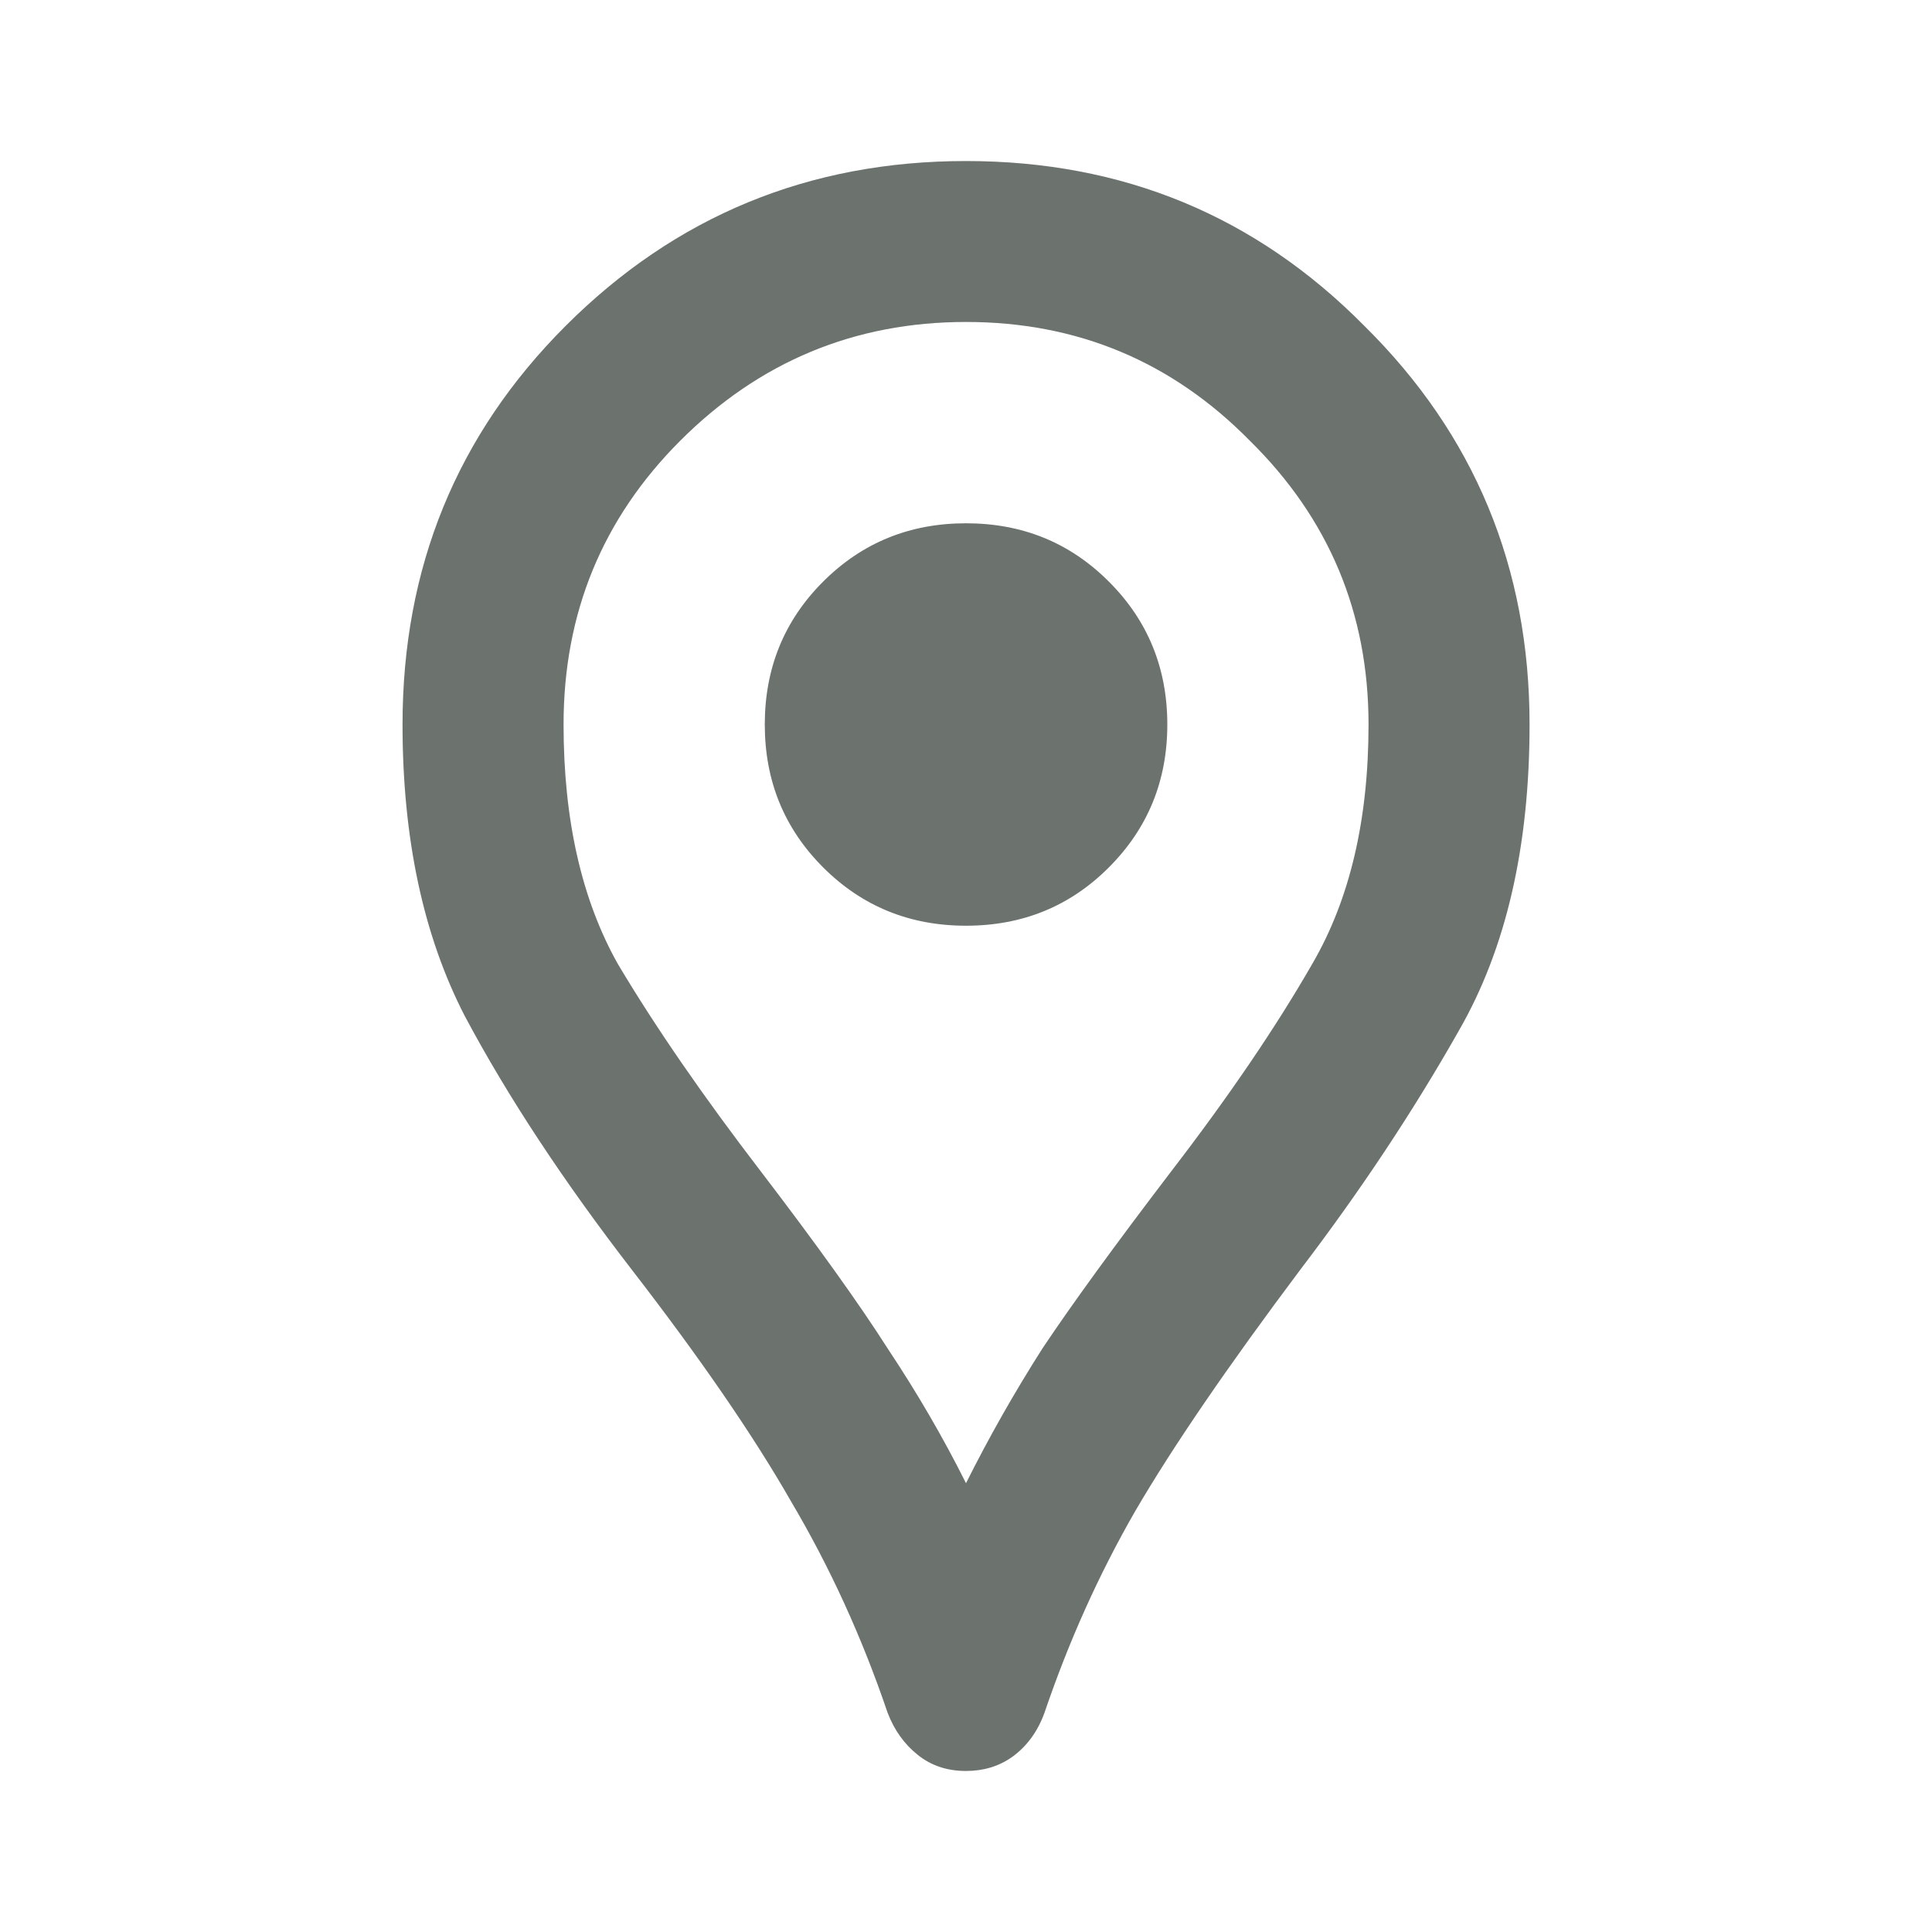
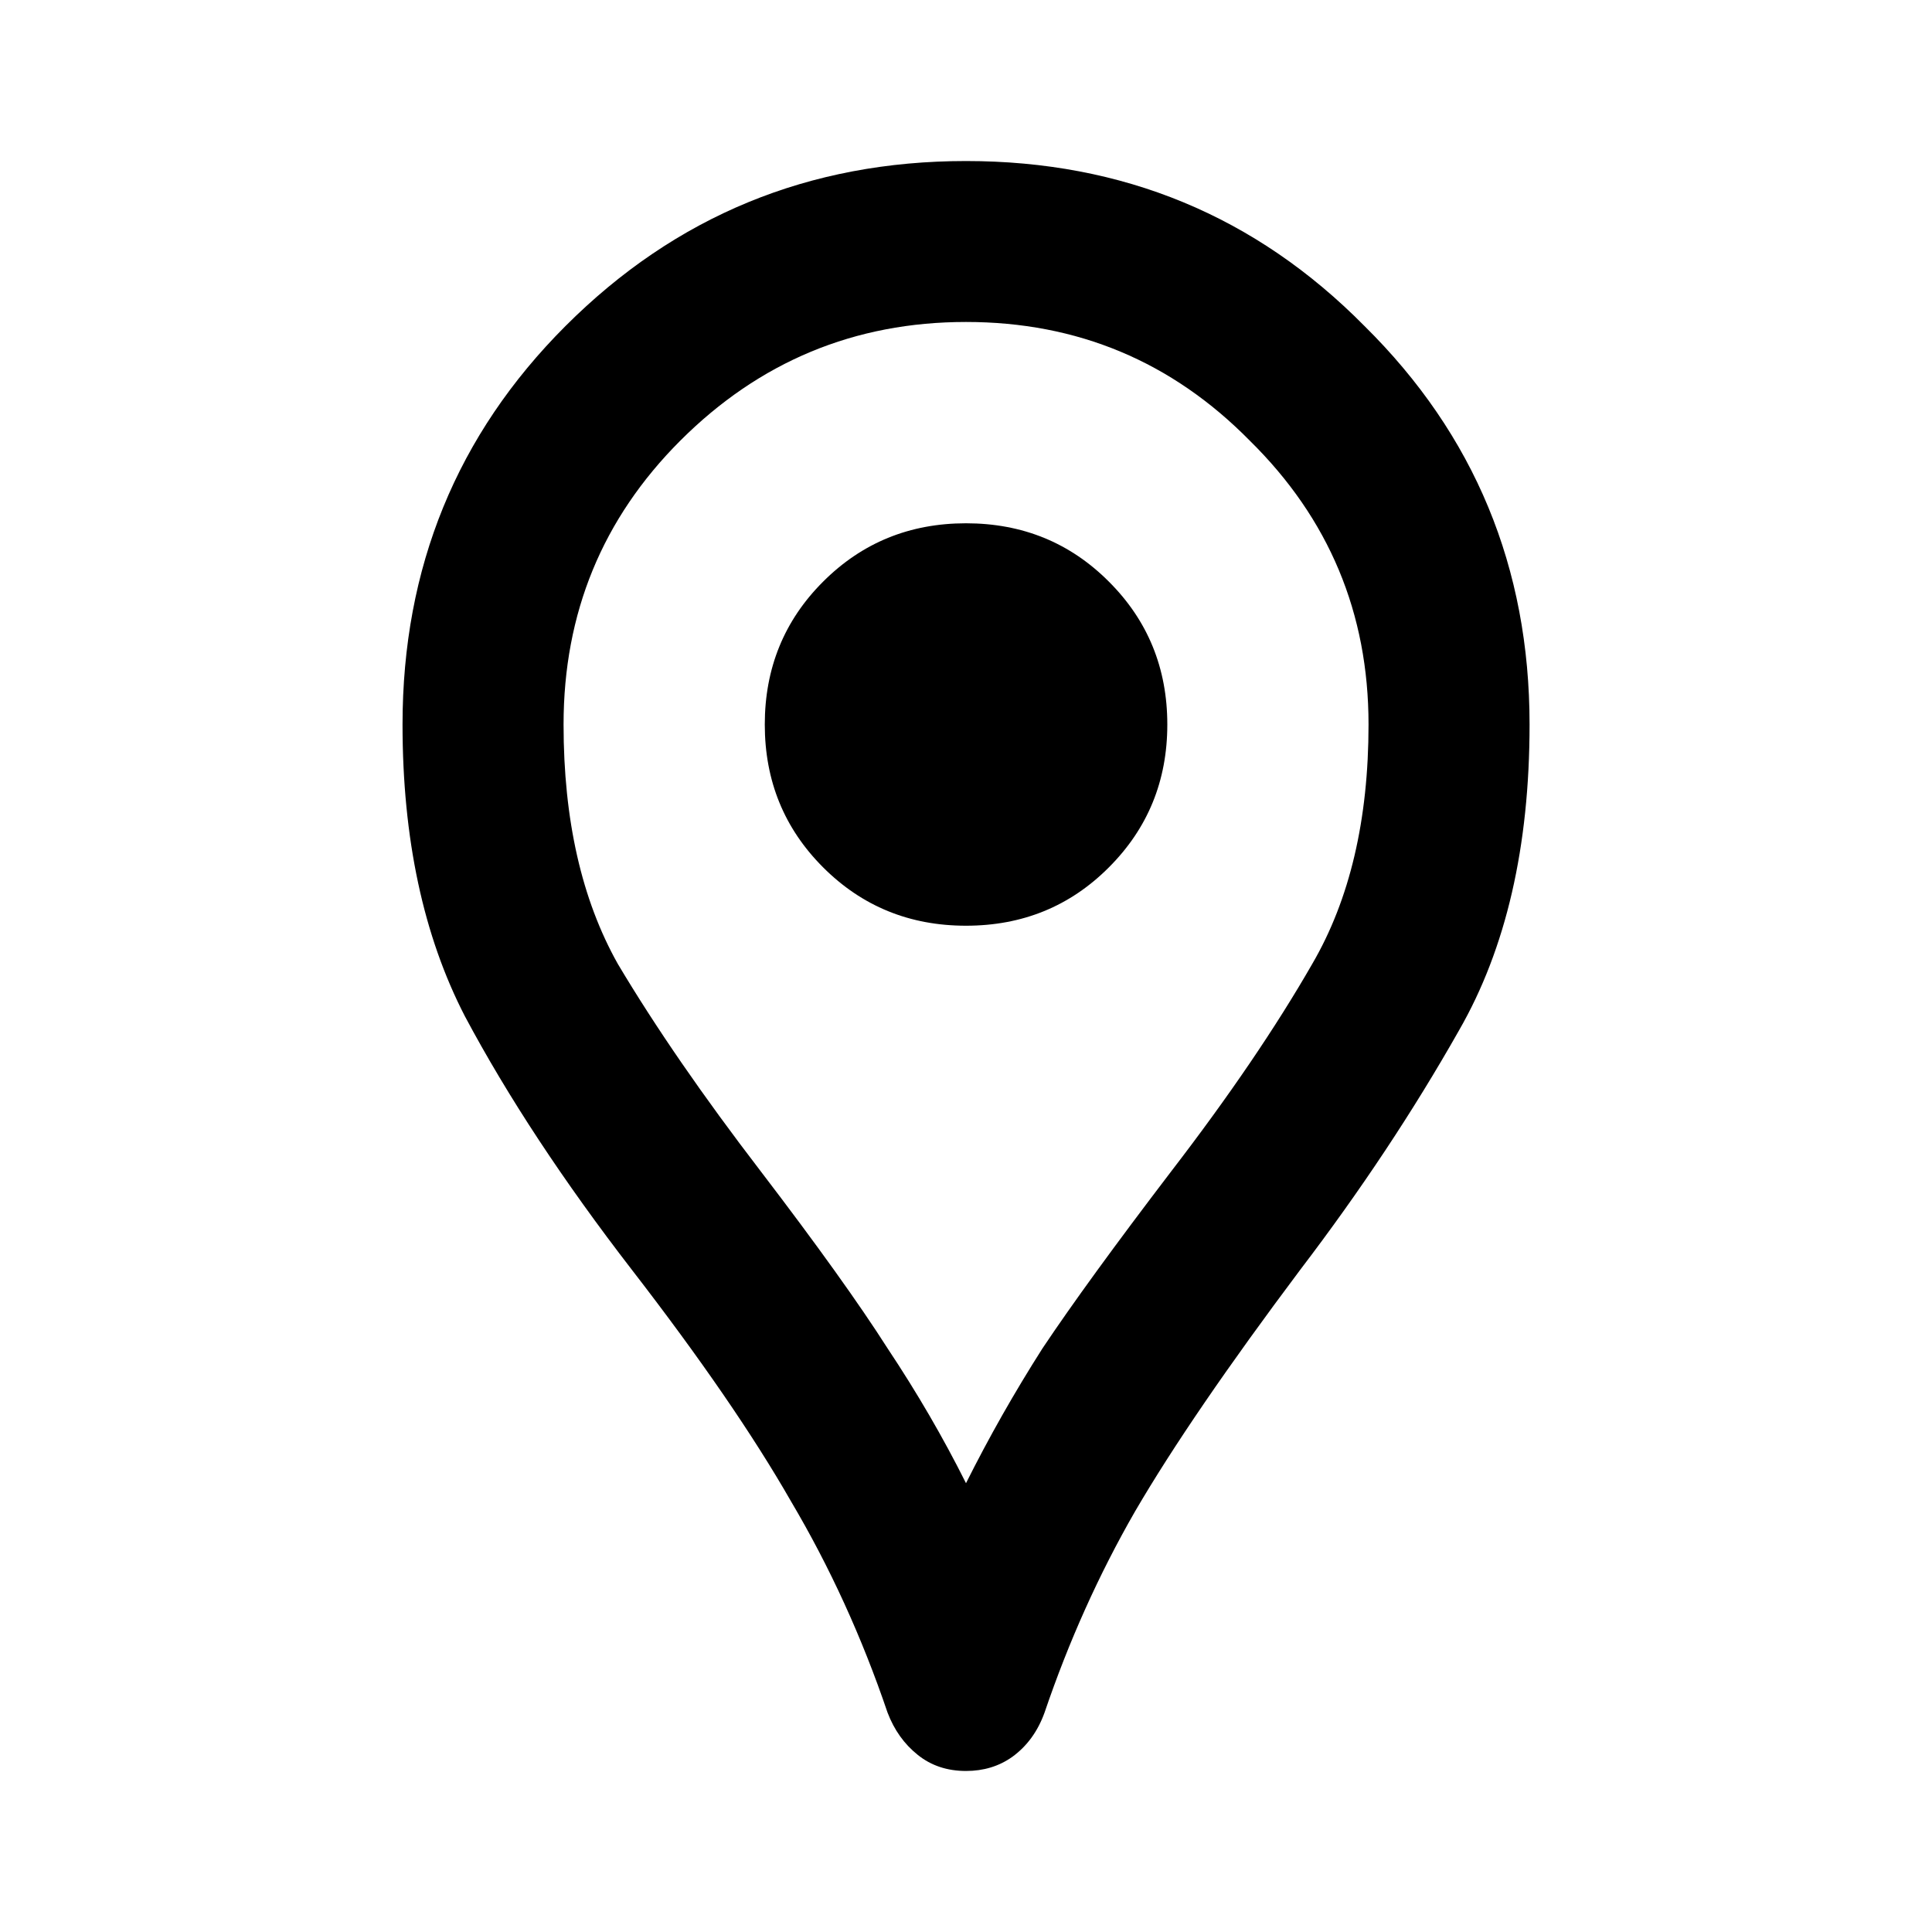
<svg xmlns="http://www.w3.org/2000/svg" width="20" height="20" viewBox="0 0 20 20" fill="none">
-   <path d="M10 18.333C9.806 18.333 9.639 18.278 9.5 18.166C9.361 18.055 9.257 17.91 9.188 17.729C8.924 16.951 8.591 16.222 8.188 15.541C7.799 14.861 7.25 14.062 6.542 13.146C5.834 12.229 5.257 11.354 4.813 10.521C4.382 9.687 4.167 8.68 4.167 7.5C4.167 5.875 4.729 4.5 5.854 3.375C6.993 2.236 8.375 1.667 10 1.667C11.625 1.667 13 2.236 14.125 3.375C15.264 4.5 15.834 5.875 15.834 7.5C15.834 8.764 15.591 9.819 15.104 10.666C14.632 11.5 14.084 12.326 13.459 13.146C12.709 14.146 12.139 14.979 11.75 15.646C11.375 16.298 11.063 16.993 10.813 17.729C10.743 17.923 10.632 18.076 10.479 18.187C10.341 18.285 10.181 18.333 10 18.333ZM10 15.354C10.236 14.882 10.5 14.416 10.792 13.958C11.098 13.5 11.542 12.889 12.125 12.125C12.723 11.347 13.209 10.632 13.584 9.979C13.973 9.312 14.167 8.486 14.167 7.5C14.167 6.347 13.757 5.368 12.938 4.562C12.132 3.743 11.153 3.333 10 3.333C8.848 3.333 7.861 3.743 7.042 4.562C6.236 5.368 5.834 6.347 5.834 7.5C5.834 8.486 6.021 9.312 6.396 9.979C6.785 10.632 7.278 11.347 7.875 12.125C8.459 12.889 8.896 13.5 9.188 13.958C9.493 14.416 9.764 14.882 10 15.354ZM10 9.583C10.584 9.583 11.077 9.382 11.479 8.979C11.882 8.576 12.084 8.083 12.084 7.5C12.084 6.917 11.882 6.423 11.479 6.021C11.077 5.618 10.584 5.417 10 5.417C9.417 5.417 8.924 5.618 8.521 6.021C8.118 6.423 7.917 6.917 7.917 7.5C7.917 8.083 8.118 8.576 8.521 8.979C8.924 9.382 9.417 9.583 10 9.583Z" fill="#6C726E" />
+   <path d="M10 18.333C9.806 18.333 9.639 18.278 9.5 18.166C9.361 18.055 9.257 17.91 9.188 17.729C8.924 16.951 8.591 16.222 8.188 15.541C7.799 14.861 7.25 14.062 6.542 13.146C5.834 12.229 5.257 11.354 4.813 10.521C4.382 9.687 4.167 8.68 4.167 7.5C4.167 5.875 4.729 4.5 5.854 3.375C6.993 2.236 8.375 1.667 10 1.667C11.625 1.667 13 2.236 14.125 3.375C15.264 4.5 15.834 5.875 15.834 7.5C15.834 8.764 15.591 9.819 15.104 10.666C14.632 11.5 14.084 12.326 13.459 13.146C12.709 14.146 12.139 14.979 11.75 15.646C11.375 16.298 11.063 16.993 10.813 17.729C10.743 17.923 10.632 18.076 10.479 18.187C10.341 18.285 10.181 18.333 10 18.333ZM10 15.354C10.236 14.882 10.5 14.416 10.792 13.958C11.098 13.5 11.542 12.889 12.125 12.125C12.723 11.347 13.209 10.632 13.584 9.979C13.973 9.312 14.167 8.486 14.167 7.5C14.167 6.347 13.757 5.368 12.938 4.562C12.132 3.743 11.153 3.333 10 3.333C8.848 3.333 7.861 3.743 7.042 4.562C6.236 5.368 5.834 6.347 5.834 7.5C5.834 8.486 6.021 9.312 6.396 9.979C6.785 10.632 7.278 11.347 7.875 12.125C8.459 12.889 8.896 13.5 9.188 13.958C9.493 14.416 9.764 14.882 10 15.354ZM10 9.583C10.584 9.583 11.077 9.382 11.479 8.979C11.882 8.576 12.084 8.083 12.084 7.5C12.084 6.917 11.882 6.423 11.479 6.021C11.077 5.618 10.584 5.417 10 5.417C9.417 5.417 8.924 5.618 8.521 6.021C8.118 6.423 7.917 6.917 7.917 7.5C7.917 8.083 8.118 8.576 8.521 8.979C8.924 9.382 9.417 9.583 10 9.583Z" fill="currentColor" />
</svg>
